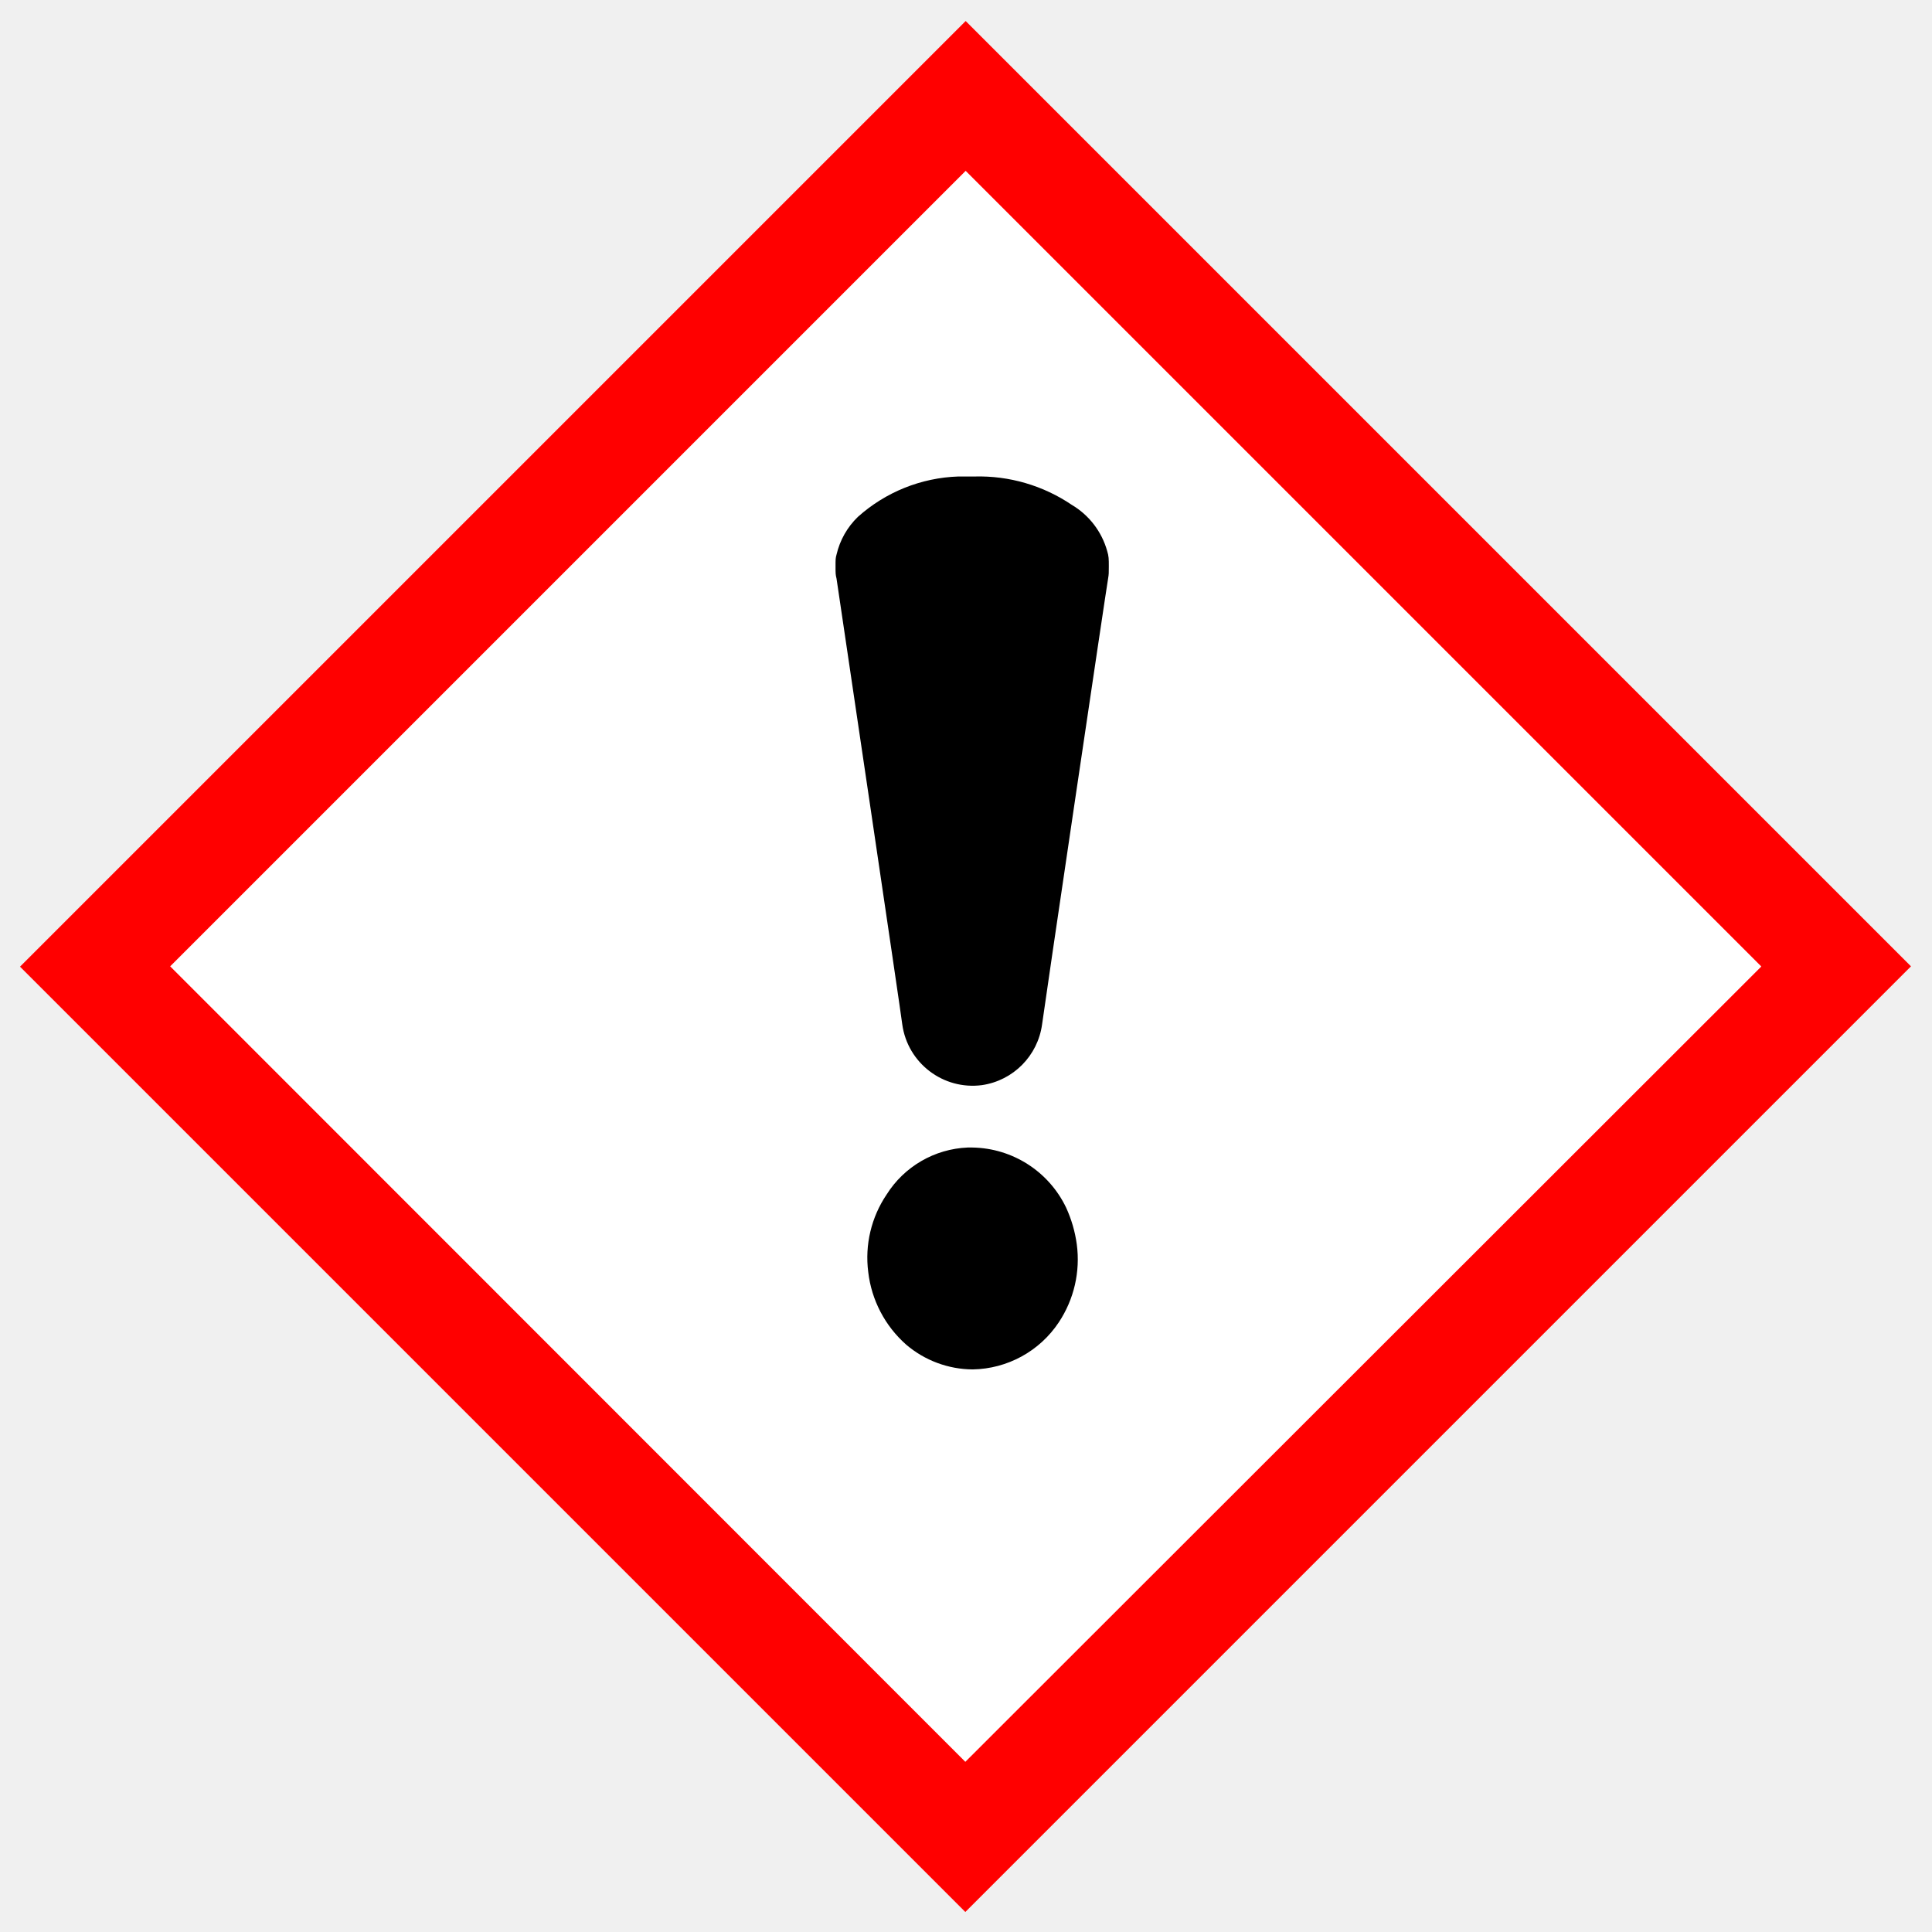
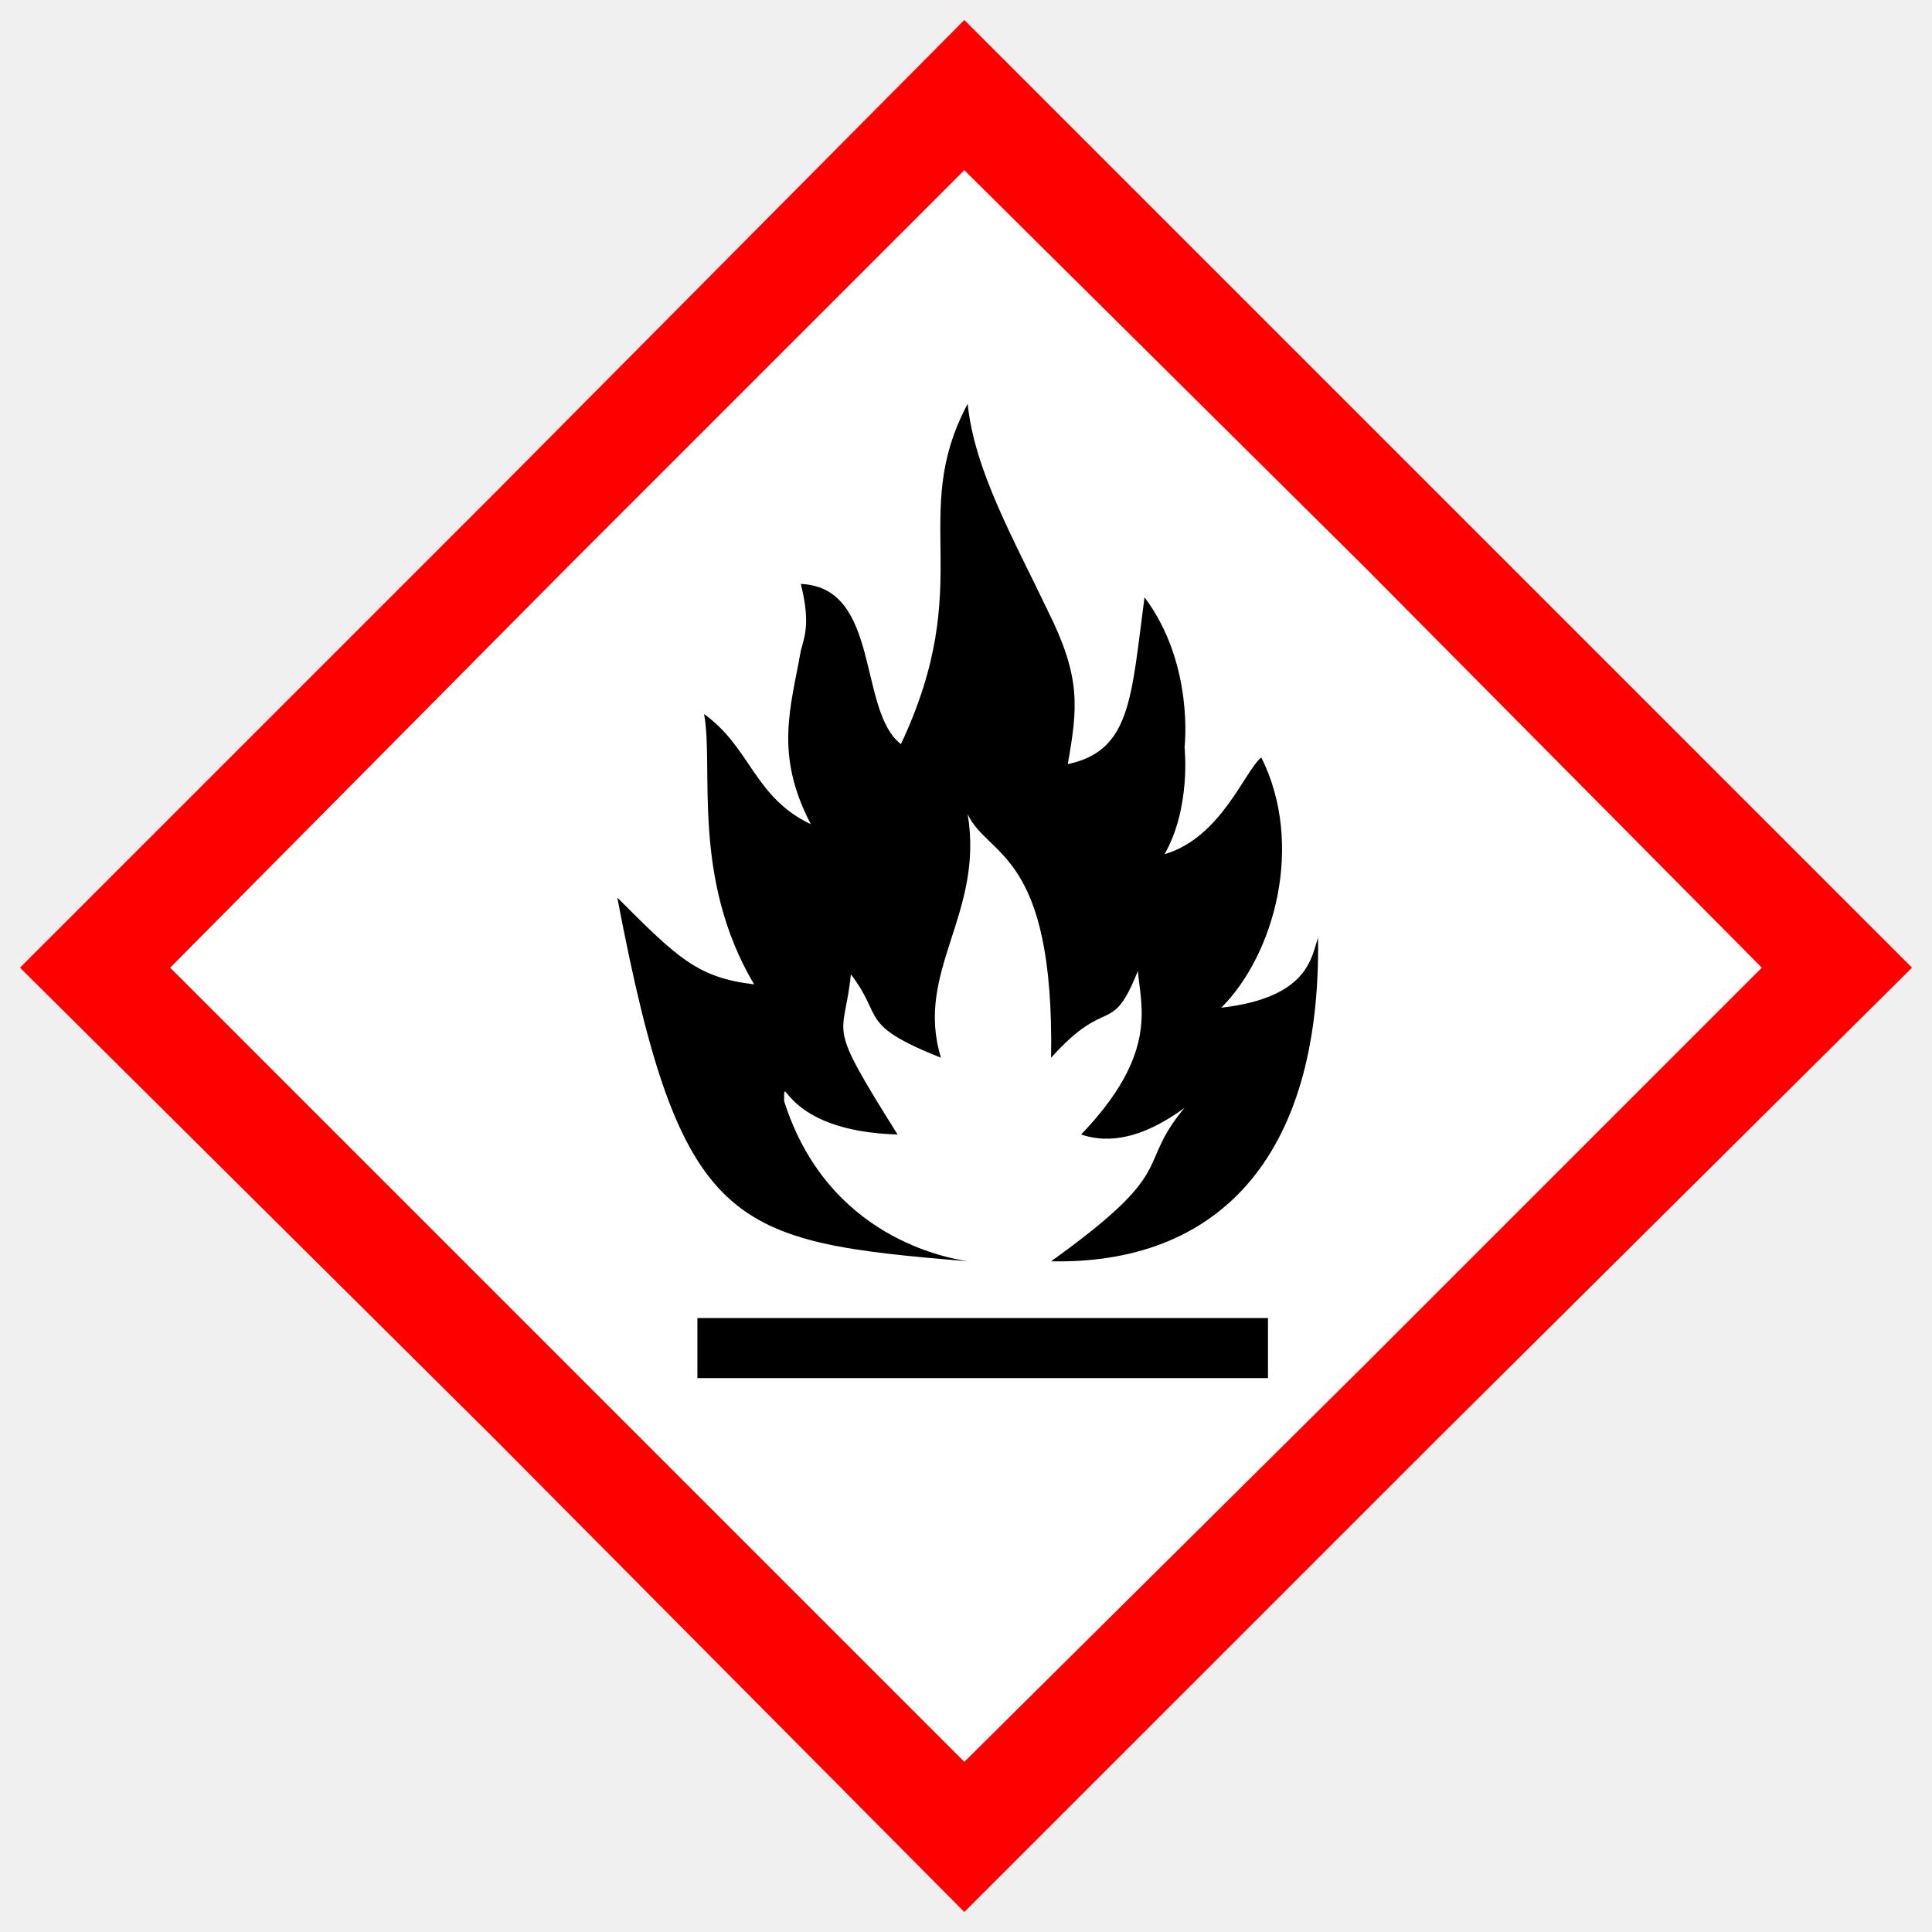
- <svg xmlns="http://www.w3.org/2000/svg" viewBox="0 0 5790 5790">
-   <path d="m253 2897 2640 2640 2641-2640c-880-880-1760-1762-2640-2640L253 2897" fill="#fff" />
-   <path d="m60 2897 2833 2833 2834-2834L2894 63 60 2897zm5218 0L2893 5280 510 2896 2894 512l2384 2384" fill="red" />
-   <path d="M2892 1428h-20a475 475 0 0 0-301 121 229 229 0 0 0-64 113c-3 11-3 14-3 35s0 25 3 37c2 14 195 1314 197 1336a213 213 0 0 0 239 182 213 213 0 0 0 180-182c3-27 195-1324 198-1337 2-12 2-16 2-35 0-23 0-31-5-47a234 234 0 0 0-106-138 496 496 0 0 0-291-85h-30zm20 2011h-12a302 302 0 0 0-243 141 338 338 0 0 0-55 232 343 343 0 0 0 114 218 310 310 0 0 0 199 74 316 316 0 0 0 258-141 341 341 0 0 0 54-234 390 390 0 0 0-32-110 317 317 0 0 0-281-180" />
+ <svg xmlns="http://www.w3.org/2000/svg" version="1.0" viewBox="0 0 579 579">
+   <path d="m25 290 264 264 264-264L289 26 25 290z" fill="#fff" />
+   <path d="M148 148 6 290l142 141 141 142 142-142 142-141-142-142L289 6 148 148zm261 22 119 120-119 119-120 119-119-119L51 290l119-120L289 51l120 119z" fill="red" />
+   <path d="M290 121c-18 34 3 53-20 102-13-10-6-47-30-48 3 12 1 16 0 20-3 17-8 31 3 52-17-8-18-23-32-33 3 16-4 49 15 81-17-2-23-8-41-26 19 100 34 103 105 109-6-1-42-7-55-48 0-10-1 9 34 10-22-35-16-28-14-48 10 13 2 15 27 25-8-26 13-43 8-73 6 13 26 11 25 73 17-19 18-6 26-26 1 11 6 25-17 49 6 2 16 3 31-8-15 18-1 18-40 46 49 1 81-30 80-97-2 6-3 18-29 21 16-16 25-49 12-75-5 4-12 24-29 29 8-14 6-32 6-32s3-25-12-45c-4 30-4 46-23 50 3-17 4-26-6-46-10-21-22-42-24-62zm-81 274v18h171v-18H209z" />
</svg>
